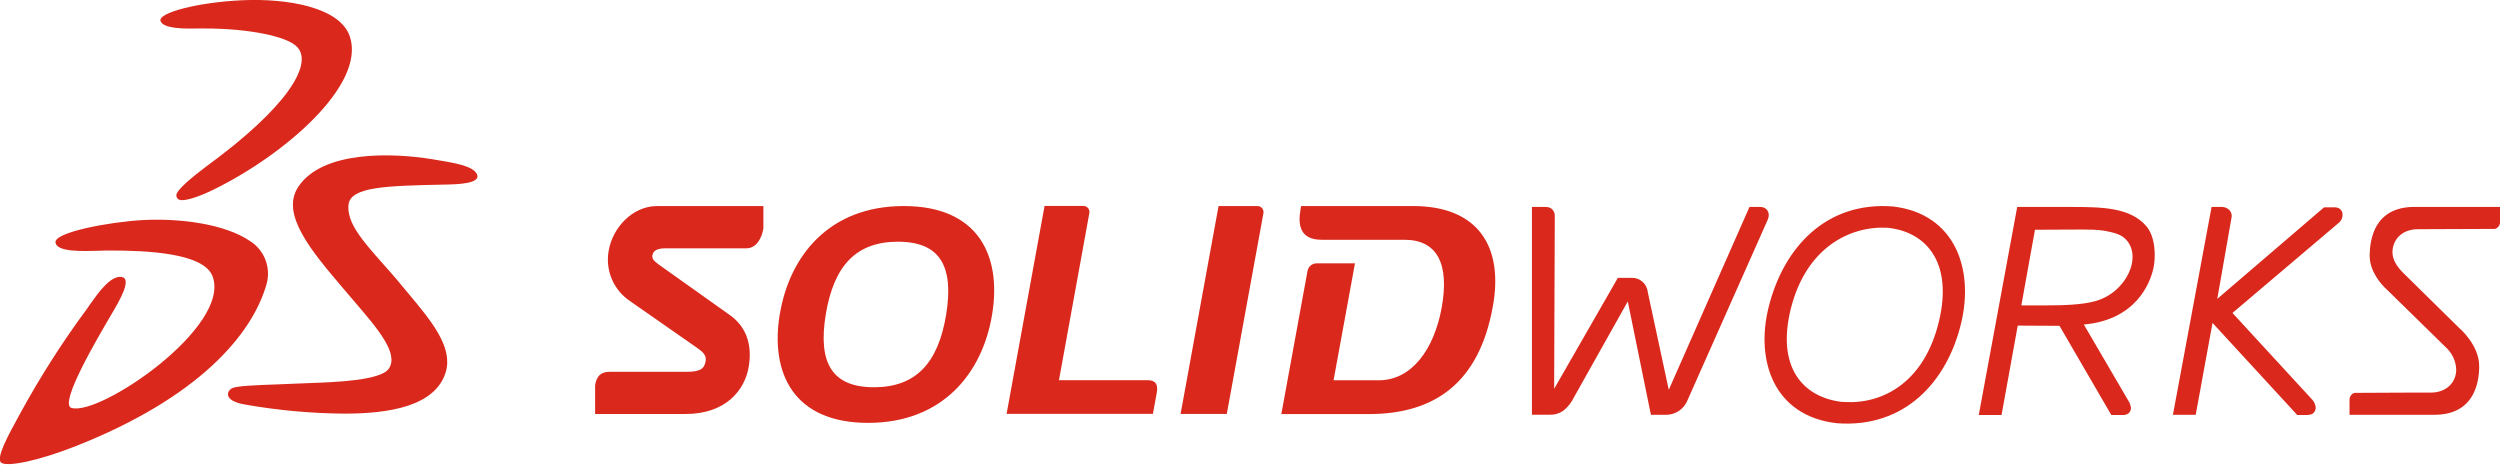
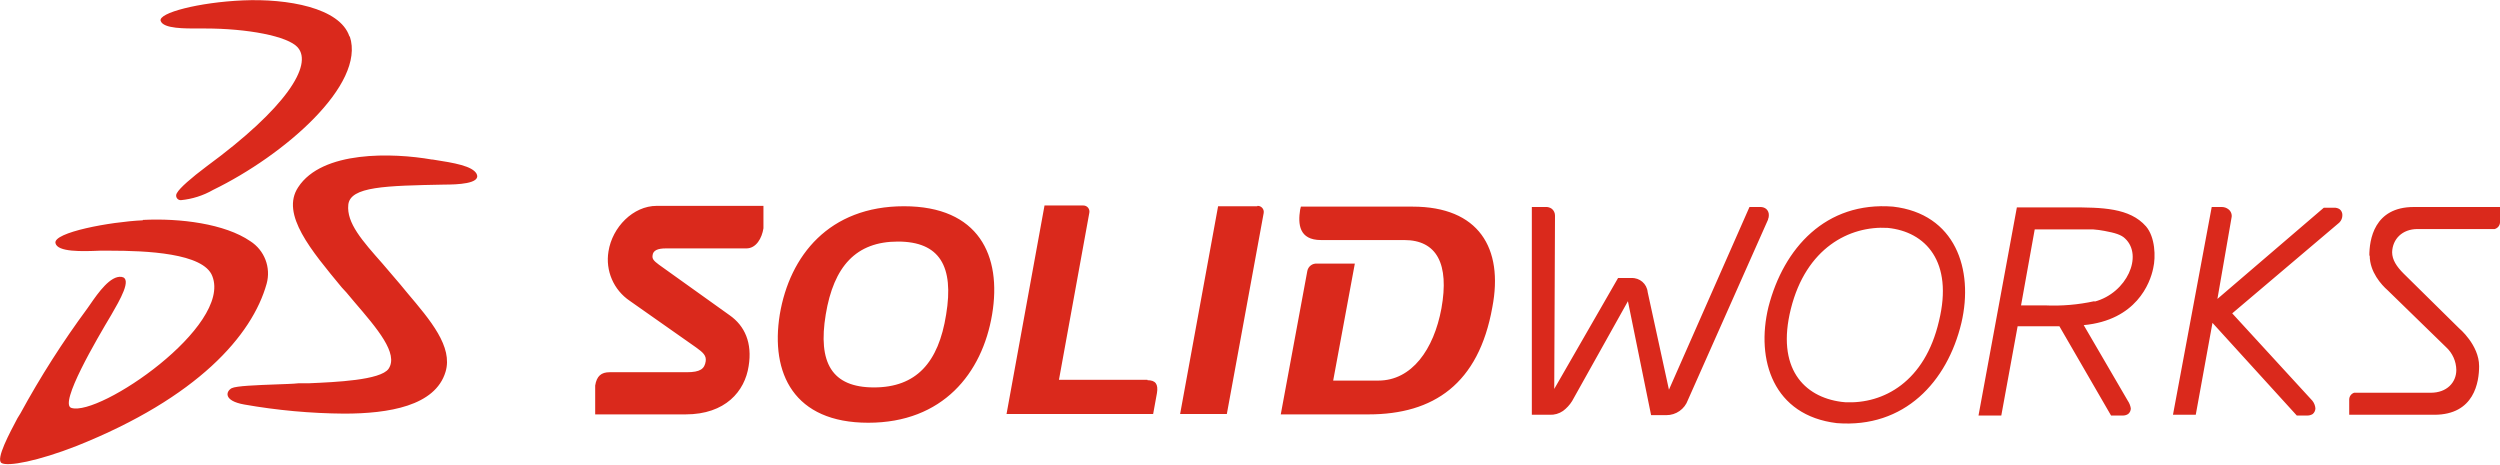
- <svg xmlns="http://www.w3.org/2000/svg" id="Layer_1" data-name="Layer 1" viewBox="0 0 658.24 122.21">
-   <path d="M519.85,377.88a2.13,2.13,0,0,1,.74,1.67,2.36,2.36,0,0,1-.25,1.08l0,.07-21.11,47.5a6.09,6.09,0,0,1-5.67,3.92h-4l-6.09-29.86-14.7,26.19a9.39,9.39,0,0,1-2.35,2.64,5.73,5.73,0,0,1-3.54,1h-4.65V377.39h3.58a2.5,2.5,0,0,1,1.67.53,2.32,2.32,0,0,1,.77,1.79l-.17,45.57,16.77-29.22h3.57a4.11,4.11,0,0,1,4.3,3.69l5.54,25.79,21.25-48.15h2.77A2.41,2.41,0,0,1,519.85,377.88Zm45.57,29.53c-3.79,16-14.61,21.89-24.78,21.34l-1-.05c-9.85-1.26-17.11-8.86-13.25-24.5,4-16,15.44-21.88,25.49-21.33C561.86,383.89,569.13,391.77,565.42,407.41Zm-12.15-30.15v0c16.44,1.91,21.34,16.57,18,30.6-3.69,15.56-14.91,27.84-32.81,26.47-16.67-1.94-21.42-16.62-17.89-30.63C524.45,388.17,535.63,375.89,553.27,377.26Zm-167.3-.1H375.72l-10,54.73h12.17L387.54,379A1.59,1.59,0,0,0,386,377.15Zm292.83,13c.05-4.09,1.16-12.75,11.72-12.78h22.61v4.15a1.87,1.87,0,0,1-1.33,1.64l0,.15,0-.15c-.17,0-20.28.08-20.31.08-4.13,0-6.66,2.69-6.68,6.05,0,2,1.15,3.83,3,5.62l14.59,14.36s5.24,4.38,5.24,10.05v0c0,4.08-1.17,12.74-11.72,12.78H673.5V428l-.07,0h.07a1.87,1.87,0,0,1,1.32-1.66c.12,0,8.82-.06,14.73-.07h5.37c4.11,0,6.67-2.71,6.67-6.05a8.3,8.3,0,0,0-2.73-5.87l-15.39-15.08C681.92,397.91,678.8,394.47,678.8,390.17Zm-72.47,12.09c-3.34.89-8,1.06-12.92,1.06l-3.42,0h0l-2.9,0,3.59-19.93,2.58,0c4,0,10.26-.09,12.74,0a25.28,25.28,0,0,1,3.06.29c2.59.49,4.27,1,5.36,2.08C619.13,390.2,614.9,400,606.32,402.26ZM586,377.39h14.08c8.31,0,15.62.13,19.87,5,2.43,2.79,2.6,7.93,1.93,11.08-.85,3.9-4.52,13.64-18.33,14.88l11.63,19.9a5.05,5.05,0,0,1,.78,2,1.86,1.86,0,0,1-.69,1.51,2.47,2.47,0,0,1-1.49.41h-3l-13.64-23.48-11-.06-4.26,23.54h-6Zm-159.08-.24H397.46l-.15.88c-.68,3.73-.38,8,5.51,8h21.81c8.64,0,11.95,6.26,9.82,18-2,10.74-7.77,19-16.57,19H406l5.64-30.79H401.61a2.43,2.43,0,0,0-2.44,1.86l-6.92,37.82h23.08c17.05,0,28.94-8,32.59-28.25C450.8,388.1,444.3,377.15,426.92,377.15Zm239.88.34h2.7a2.31,2.31,0,0,1,1.49.43,1.87,1.87,0,0,1,.67,1.48,2.7,2.7,0,0,1-.79,2L642.68,405.3l21.11,22.94a3.71,3.71,0,0,1,.81,2,1.93,1.93,0,0,1-.71,1.51,2.62,2.62,0,0,1-1.49.41h-2.67l-22.3-24.24L633,432.12h-6l10.18-54.73h2.7a2.8,2.8,0,0,1,1.73.59,2.23,2.23,0,0,1,.8,2.33l-3.73,21.28ZM357,423H333.7l8-44a1.58,1.58,0,0,0-1.58-1.88H329.91l-10,54.75h38.53l1-5.49C359.88,424,359.07,423,357,423ZM220.66,402.1a13.1,13.1,0,0,1-5.55-13c1-6.36,6.45-11.94,12.69-11.94h28.08V383c-.4,2.64-1.87,5.28-4.48,5.28H230.15c-2.11,0-3.33.55-3.5,1.9-.11.8.26,1.36,1.76,2.43L247,405.82c4,2.82,6,7.23,5.06,13.38-1,6.55-6.2,12.7-16.65,12.7H211.57v-7.59c.4-2.47,1.6-3.51,3.76-3.51h20.35c3.62,0,4.7-.85,5-2.89.22-1.48-.67-2.34-2.53-3.61ZM92.52,380.84c9.76-.51,21.61,1,28.27,5.58a10.14,10.14,0,0,1,4.29,11.23c-3.84,13.58-18.19,30-50.06,42.64-10.13,4-18.1,5.55-19.78,4.47s2.24-8,4.27-11.74h0l.73-1.35a239.15,239.15,0,0,1,17.64-27.6l.68-1h0c2.27-3.19,5.43-7.65,8.31-7.25s-.49,6.22-2.69,9.92C80.5,412,70.32,429.27,73.68,430.3c7.43,2.28,42.28-21.47,37.14-34.71-2.38-6.14-17.51-6.73-27-6.73-.75,0-1.66,0-2.65.06h0c-4.7.14-11.24.34-11.67-2.11C68.88,384.07,83.83,381.31,92.52,380.84ZM304,405.7c-2.07,12.71-7.91,19.16-19,19.16s-14.79-6.45-12.7-19.16,7.89-19.16,19-19.16S306.07,393,304,405.7Zm-43.81,0c2.57-15.53,13.08-28.55,32.65-28.55s25.82,13,23.26,28.55S303,434.24,283.45,434.24,257.65,421.25,260.17,405.7Zm-91.25-40.84-.32-.05c-10.37-1.69-28.91-2.36-35.25,7.35-4.68,7.17,3.55,16.87,11.64,26.4l1.15,1.35,2.16,2.53h0c6,7,11.63,13.55,8.94,17.52-2.11,3.13-14.05,3.56-20.78,3.8l-2.79.11c-1.8.1-3.82.17-5.84.24-5.34.19-10.65.38-11.85,1-1.48.8-2.31,3.28,3.25,4.28a157.91,157.91,0,0,0,26.32,2.42c11.72,0,24-1.92,26.69-11,1.94-6.58-3.94-13.58-9.91-20.7h0l-1.92-2.3c-1.62-2-3.25-3.8-4.79-5.54h0c-5.25-5.93-9.48-10.7-9-15.45s9.84-5,25.37-5.32c3.24-.06,9.67-.21,8.43-2.77C179.34,366.56,174.68,365.8,168.92,364.86ZM147,332.53c-2.59-7.75-16.48-10.09-28.23-9.57s-22.29,3.3-21.63,5.44,6.57,2.08,10.15,2l1.6,0c11.1,0,21.8,2,24.35,5,4,4.58-2.88,15.88-24,31.29-4,3-7.07,5.68-7.73,7a1.23,1.23,0,0,0,.92,1.89c1.16.15,3.95-.46,8.54-2.69C129.73,363.75,151.23,345.23,147,332.53Z" transform="translate(-54.88 -322.9)" style="fill:#da291c;fill-rule:evenodd" />
+ <svg xmlns="http://www.w3.org/2000/svg" data-name="Layer 1" viewBox="0 0 658.2 122.2">
+   <path fill="#da291c" fill-rule="evenodd" d="M465 55a2.1 2.1 0 0 1 .7 1.7 2.4 2.4 0 0 1-.2 1v.1l-21.1 47.5a6 6 0 0 1-5.7 4h-4l-6.1-30-14.7 26.3a9.4 9.4 0 0 1-2.4 2.6 5.7 5.7 0 0 1-3.5 1h-4.7V54.5h3.6a2.5 2.5 0 0 1 1.7.5 2.3 2.3 0 0 1 .8 1.8l-.2 45.6L426 73.2h3.5a4.1 4.1 0 0 1 4.3 3.7l5.6 25.7 21.2-48.1h2.8a2.4 2.4 0 0 1 1.6.5Zm45.5 29.5c-3.7 16-14.6 21.9-24.7 21.4l-1-.1c-9.9-1.3-17.2-8.9-13.3-24.5 4-16 15.4-21.9 25.5-21.3 10 1 17.3 8.9 13.5 24.5Zm-12.1-30.1c16.4 1.9 21.3 16.5 18 30.6-3.7 15.5-15 27.8-32.8 26.4-16.7-2-21.4-16.6-18-30.6 4-15.5 15.1-27.8 32.8-26.4ZM331 54.3h-10.3l-10 54.7H323l9.7-52.9a1.6 1.6 0 0 0-1.6-1.9Zm292.8 13c0-4.1 1.2-12.8 11.7-12.8h22.7v4.1a1.9 1.9 0 0 1-1.4 1.7v.1-.1h-20.3c-4.1 0-6.6 2.7-6.7 6.1 0 2 1.2 3.8 3 5.6l14.6 14.4s5.3 4.4 5.3 10c0 4.1-1.2 12.8-11.8 12.8h-22.4v-4.1a1.9 1.9 0 0 1 1.3-1.7H640c4.2 0 6.7-2.7 6.7-6a8.3 8.3 0 0 0-2.7-6l-15.4-15c-1.6-1.4-4.7-4.8-4.7-9.1Zm-72.4 12a50 50 0 0 1-13 1.1h-6.3l3.6-20h15.4a25.3 25.3 0 0 1 3 .4c2.7.5 4.4 1 5.4 2 4.8 4.5.5 14.3-8 16.6ZM531 54.6h14.1c8.3 0 15.6.1 19.9 5 2.4 2.8 2.6 8 1.9 11-.8 4-4.5 13.7-18.3 15l11.6 19.9a5 5 0 0 1 .8 2 1.9 1.9 0 0 1-.7 1.5 2.5 2.5 0 0 1-1.5.4h-3l-13.6-23.5h-11l-4.3 23.5h-6Zm-159-.2h-29.5l-.2.8c-.6 3.8-.3 8 5.5 8h21.9c8.6 0 11.9 6.3 9.8 18-2 10.8-7.8 19-16.6 19H351l5.7-30.8h-10a2.4 2.4 0 0 0-2.5 1.9l-7 37.8h23.1c17.1 0 29-8 32.6-28.2 3-15.6-3.6-26.5-21-26.5Zm239.8.3h2.7a2.3 2.3 0 0 1 1.5.4 1.9 1.9 0 0 1 .7 1.5 2.7 2.7 0 0 1-.8 2l-28.2 23.9 21.1 23a3.7 3.7 0 0 1 .8 2 2 2 0 0 1-.7 1.5 2.6 2.6 0 0 1-1.5.4h-2.7L582.5 85l-4.4 24.2h-6l10.2-54.7h2.7a2.8 2.8 0 0 1 1.7.6 2.2 2.2 0 0 1 .8 2.3l-3.7 21.3ZM302.1 100h-23.3l8-44a1.6 1.6 0 0 0-1.6-1.9H275L265 109h38.6l1-5.5c.4-2.4-.4-3.4-2.5-3.4ZM165.8 79.2a13.1 13.1 0 0 1-5.6-13c1-6.4 6.5-12 12.7-12H201v5.9c-.4 2.6-1.9 5.3-4.5 5.3h-21.2c-2.1 0-3.4.5-3.5 1.9-.1.8.2 1.3 1.7 2.4L192.1 83c4 2.8 6 7.3 5 13.4-1 6.6-6.1 12.7-16.6 12.7h-23.8v-7.6c.4-2.5 1.6-3.5 3.8-3.5h20.3c3.6 0 4.7-.9 5-2.9.2-1.5-.7-2.3-2.5-3.6ZM37.6 57.9c9.8-.5 21.6 1 28.3 5.6a10.1 10.1 0 0 1 4.3 11.2c-3.8 13.6-18.2 30-50 42.7-10.2 4-18.2 5.5-19.8 4.5s2.2-8 4.2-11.8l.8-1.3A239.2 239.2 0 0 1 23 81.2l.7-1c2.2-3.2 5.4-7.7 8.3-7.3s-.5 6.2-2.7 10c-3.7 6.2-13.9 23.5-10.5 24.5 7.4 2.3 42.3-21.5 37.1-34.7-2.3-6.1-17.5-6.7-27-6.7h-2.6c-4.7.2-11.2.4-11.7-2-.6-2.8 14.3-5.6 23-6Zm211.5 24.9c-2 12.7-7.9 19.2-19 19.2s-14.8-6.5-12.7-19.2 8-19.2 19-19.2 14.8 6.5 12.7 19.2Zm-43.8 0c2.6-15.5 13-28.5 32.7-28.5s25.8 13 23.2 28.5-13 28.5-32.6 28.5-25.8-13-23.3-28.5ZM114.1 42h-.4c-10.3-1.8-28.9-2.4-35.2 7.3C73.8 56.4 82 66 90 75.7l1.2 1.3 2.1 2.5c6 7 11.7 13.6 9 17.6-2.1 3-14 3.5-20.8 3.8h-2.8c-1.8.2-3.8.2-5.8.3-5.4.2-10.7.4-11.9 1-1.5.8-2.3 3.3 3.3 4.3a158 158 0 0 0 26.3 2.4c11.7 0 24-2 26.7-11 2-6.6-4-13.6-10-20.7l-1.9-2.3-4.7-5.5c-5.3-6-9.5-10.7-9-15.5s9.8-5 25.3-5.3c3.3 0 9.7-.2 8.5-2.8-1.1-2.1-5.8-2.9-11.6-3.8ZM92 9.6C89.5 2 75.6-.4 64 .1S41.6 3.4 42.3 5.5s6.5 2 10.1 2H54c11.1 0 21.8 2 24.4 5 4 4.6-3 15.9-24 31.3-4 3-7.1 5.7-7.8 7a1.2 1.2 0 0 0 1 1.9 21 21 0 0 0 8.5-2.7c18.7-9.1 40.2-27.7 36-40.4Z" />
</svg>
